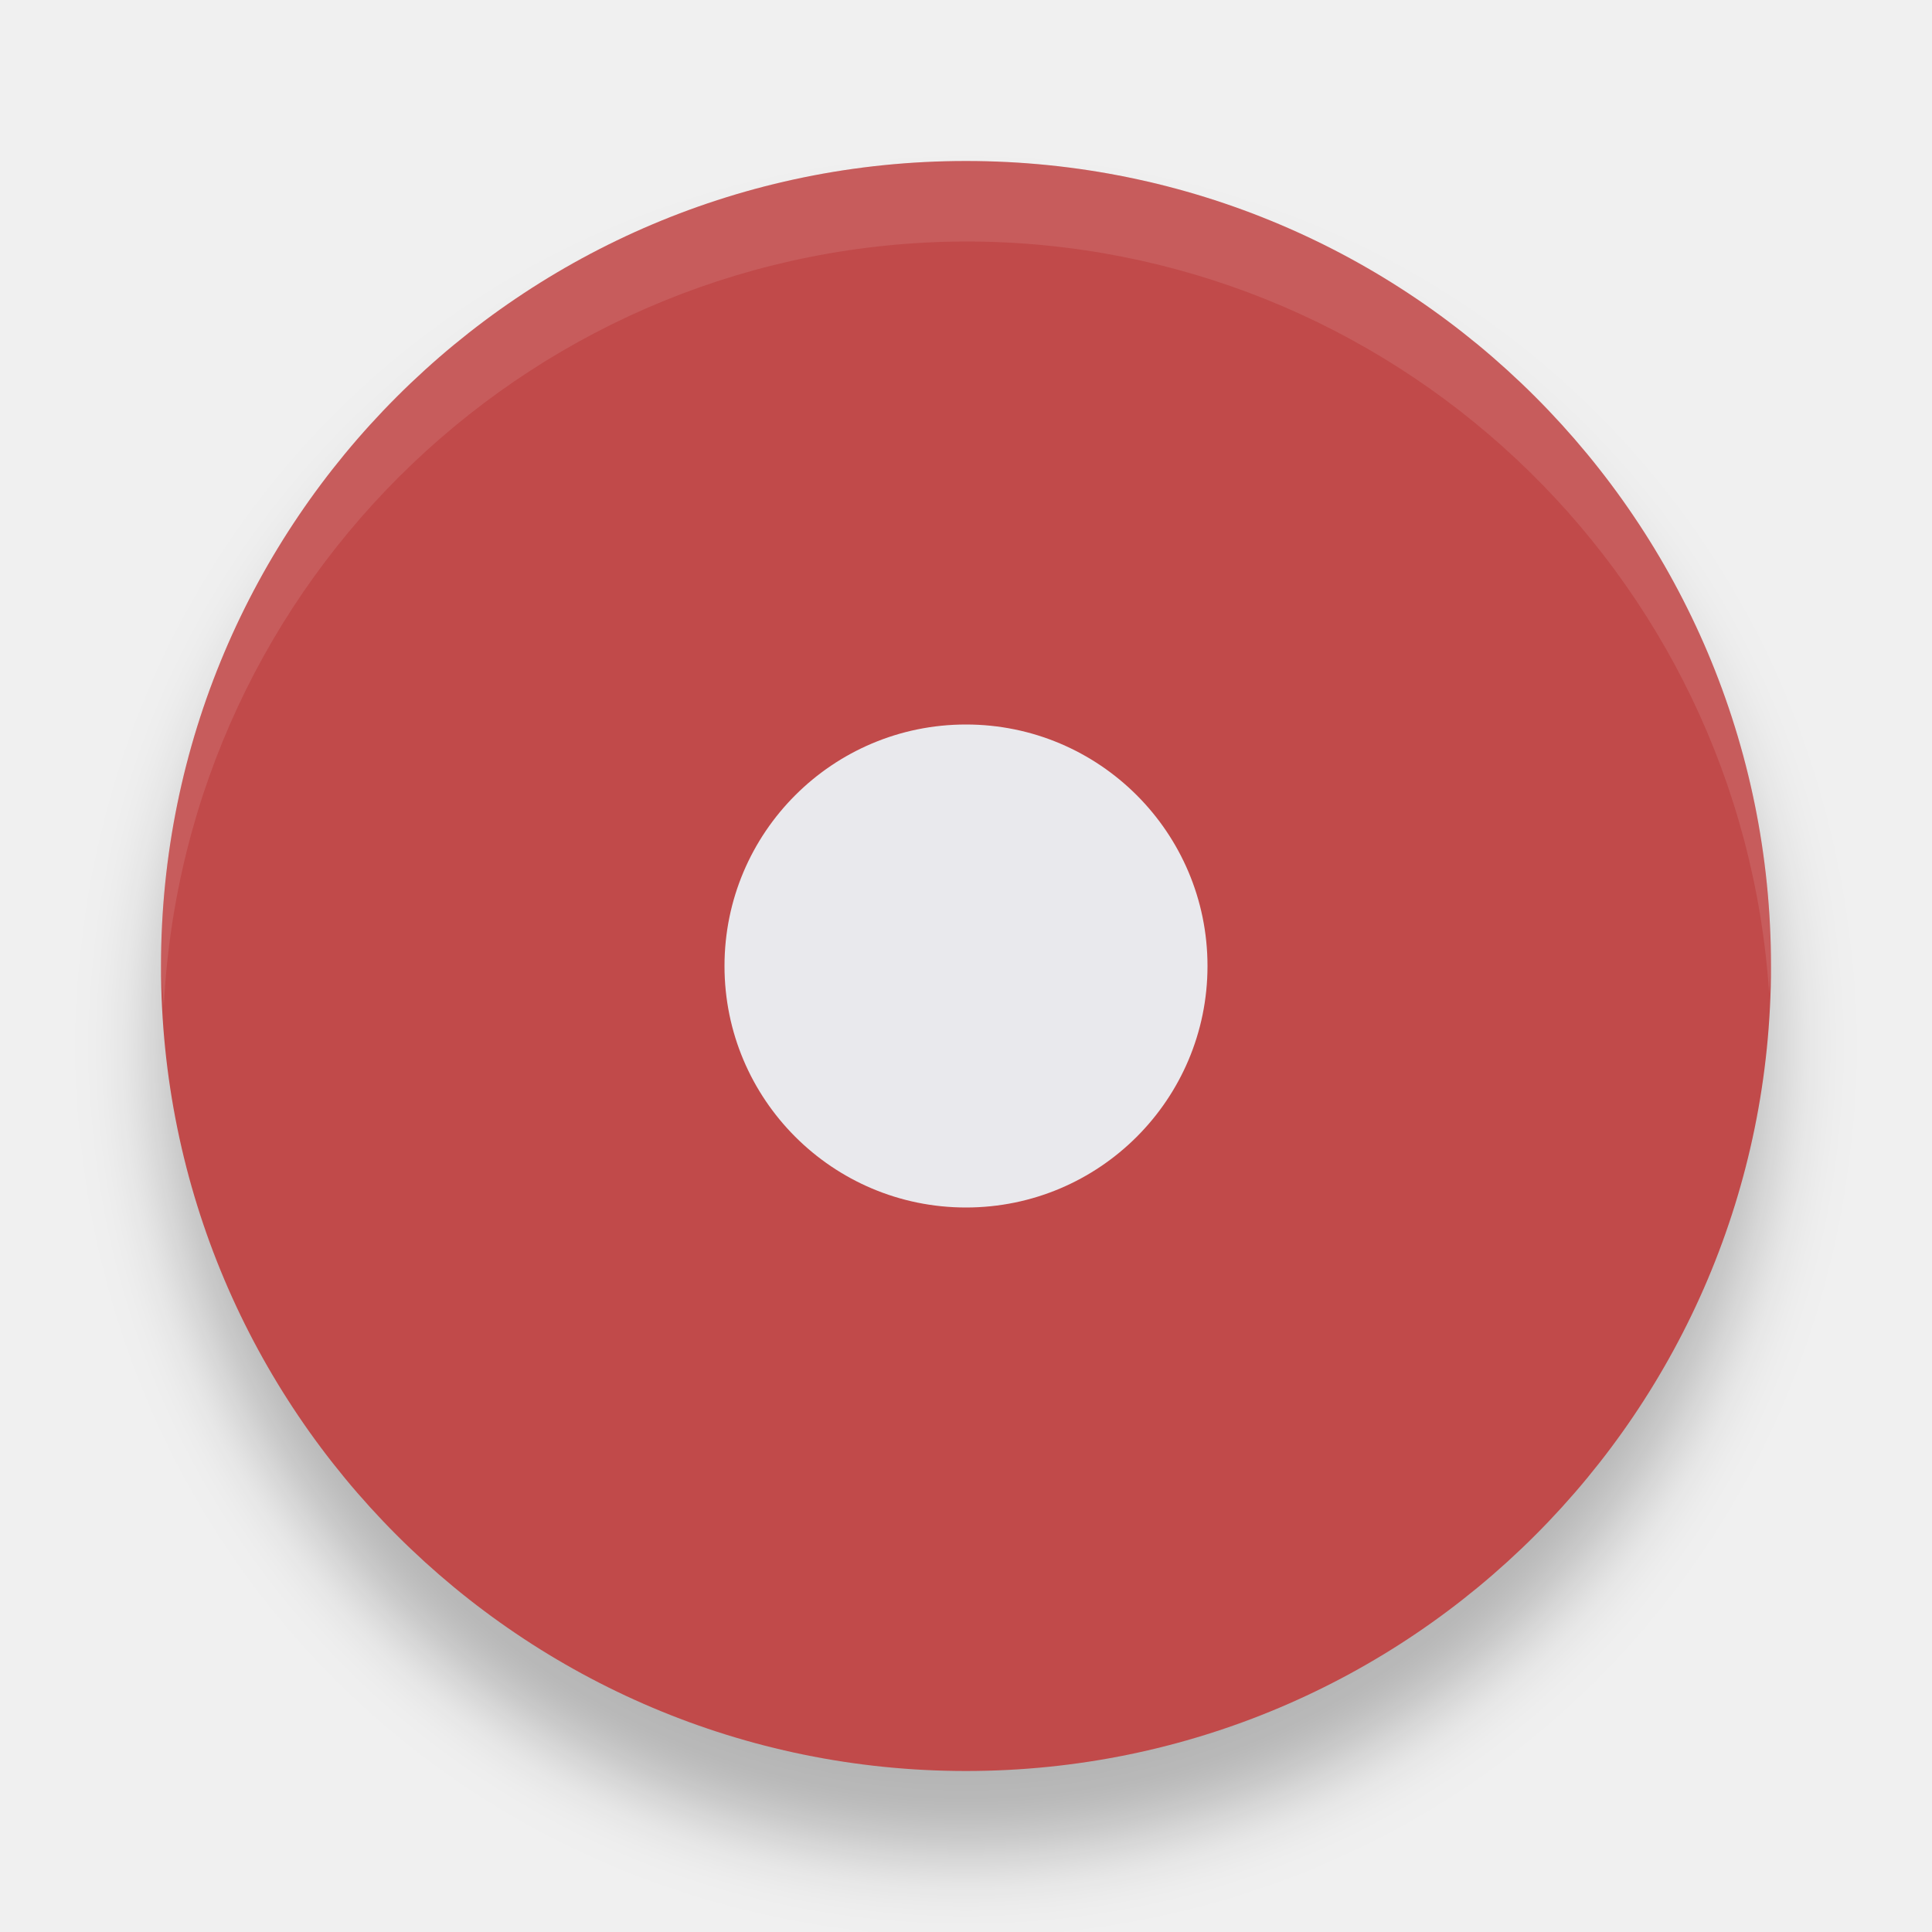
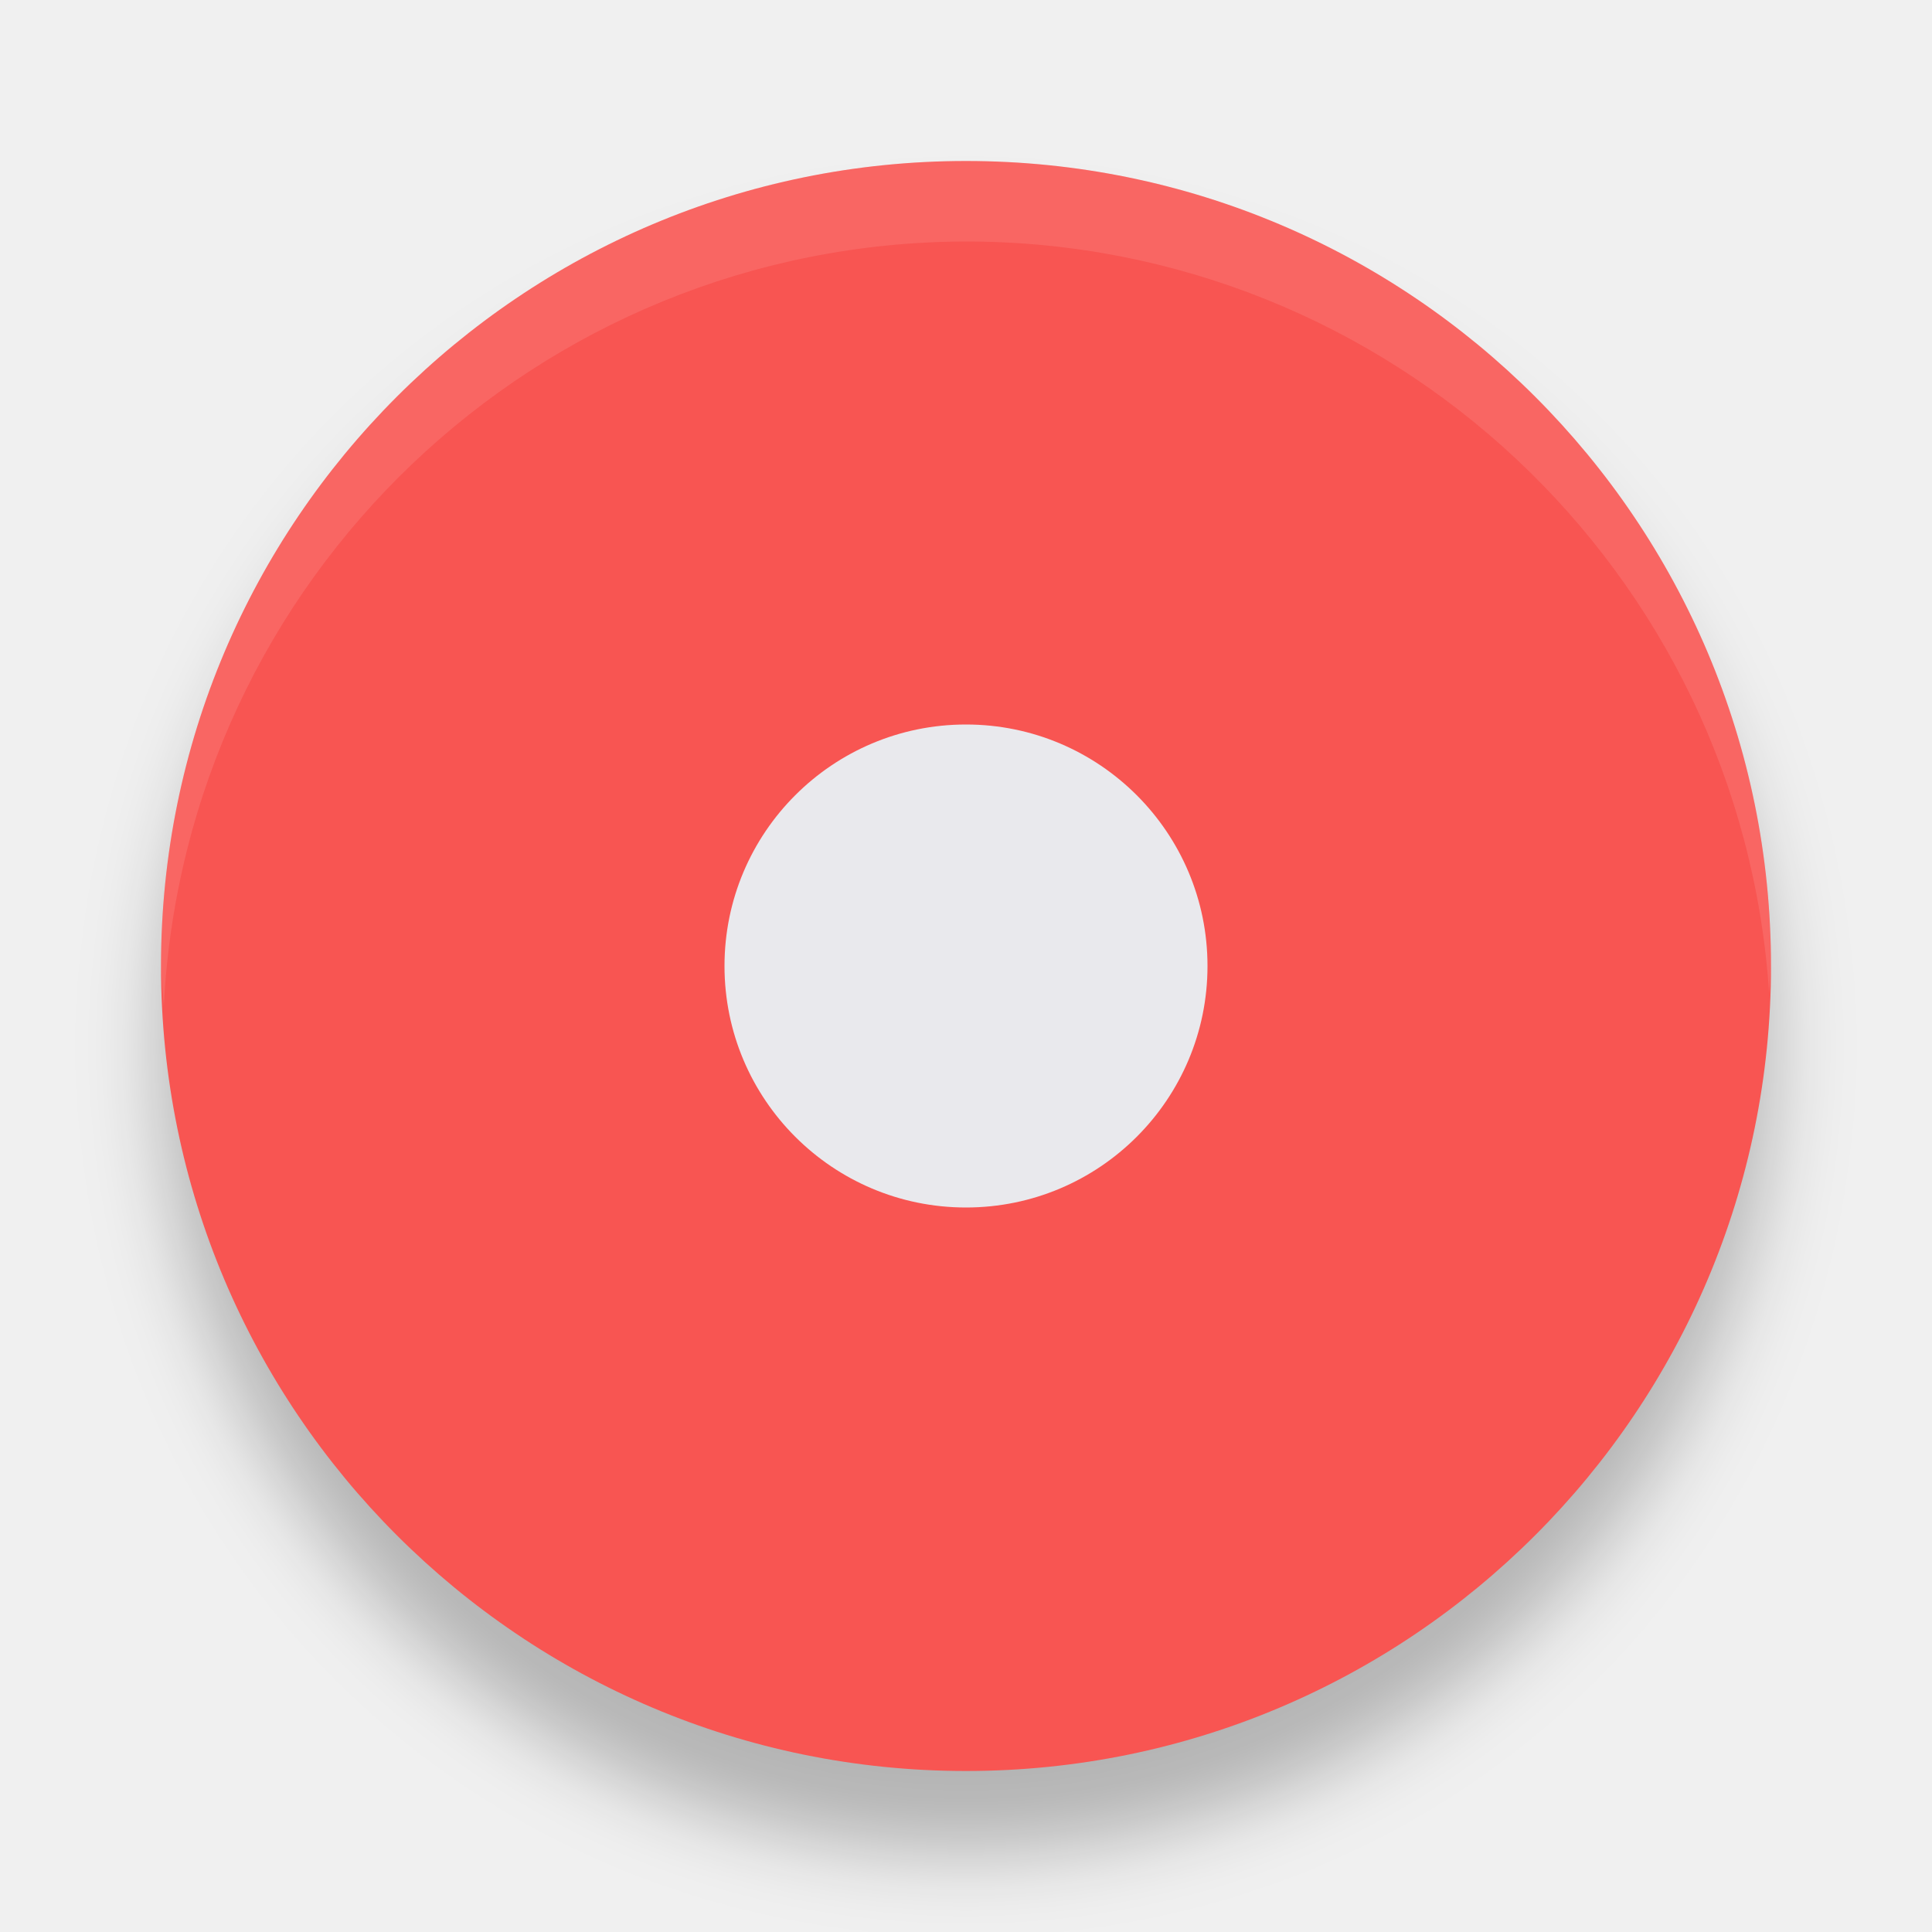
<svg xmlns="http://www.w3.org/2000/svg" width="24" height="24" version="1.1" viewBox="0 0 24 24" id="svg4">
  <defs id="defs8">
    <filter style="color-interpolation-filters:sRGB" id="filter1250" x="-0.058" y="-0.058" width="1.116" height="1.116">
      <feGaussianBlur stdDeviation="0.484" id="feGaussianBlur1252" />
    </filter>
  </defs>
  <circle id="circle694" cx="12" cy="13" r="10" style="fill:#000000;fill-opacity:1;filter:url(#filter1250);opacity:0.25" />
-   <circle id="path291" cx="12" cy="12" r="10" style="fill:#c14a4a;fill-opacity:1" />
+   <circle id="path291" cx="12" cy="12" r="10" style="fill:#f85552;fill-opacity:1" />
  <circle id="path675" cx="12" cy="12" r="3" style="fill:#e9e9ed;stroke-width:1.2;fill-opacity:1" />
  <path id="circle689" style="fill:#ffffff;fill-opacity:1;opacity:0.1" d="M 12 2 A 10 10 0 0 0 2 12 A 10 10 0 0 0 2.035 12.5 A 10 10 0 0 1 12 3 A 10 10 0 0 1 21.977 12.342 A 10 10 0 0 0 22 12 A 10 10 0 0 0 12 2 z " />
</svg>
